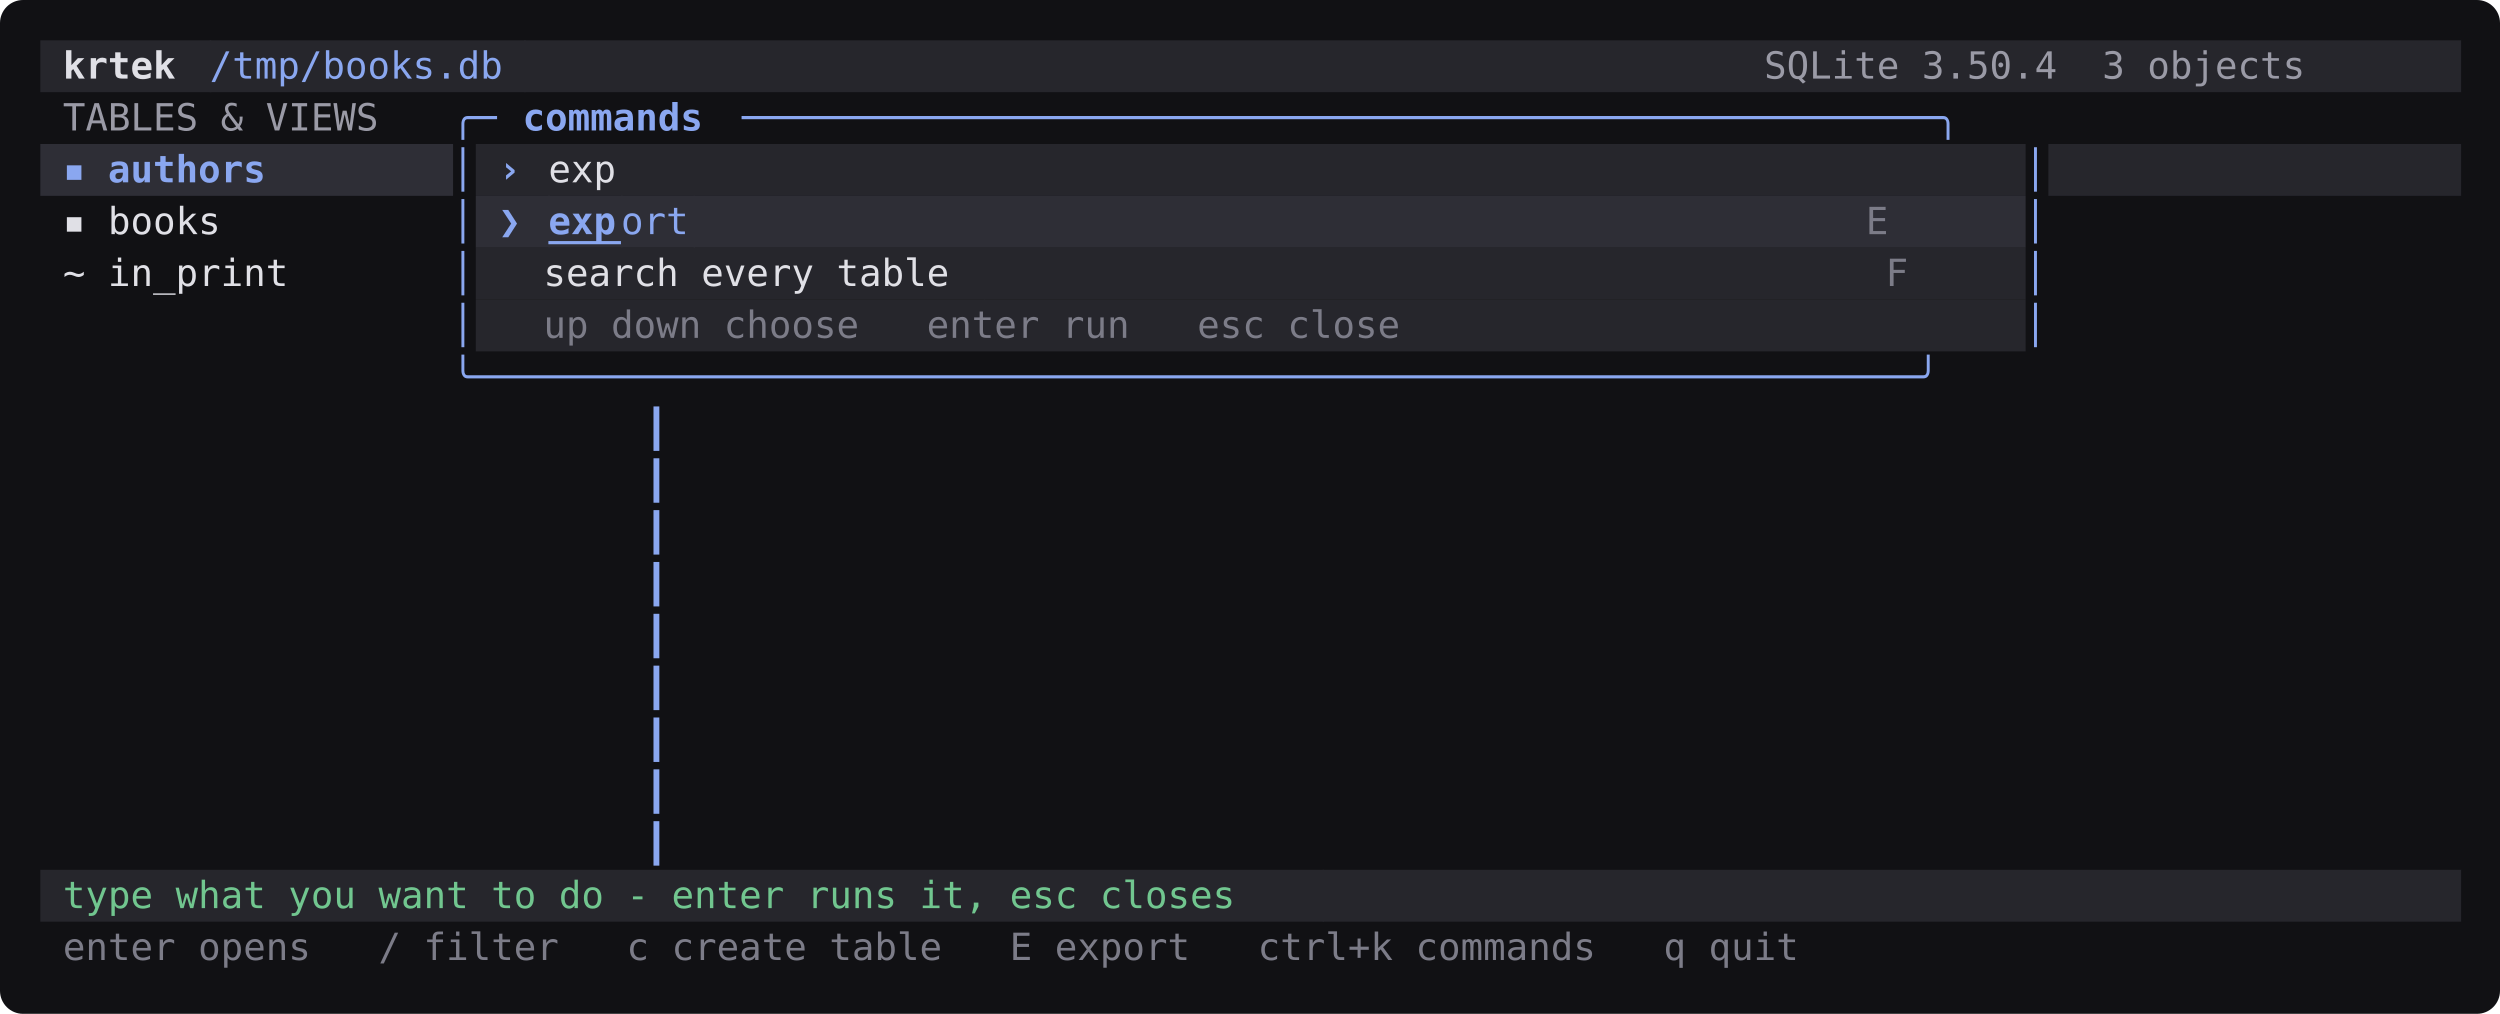
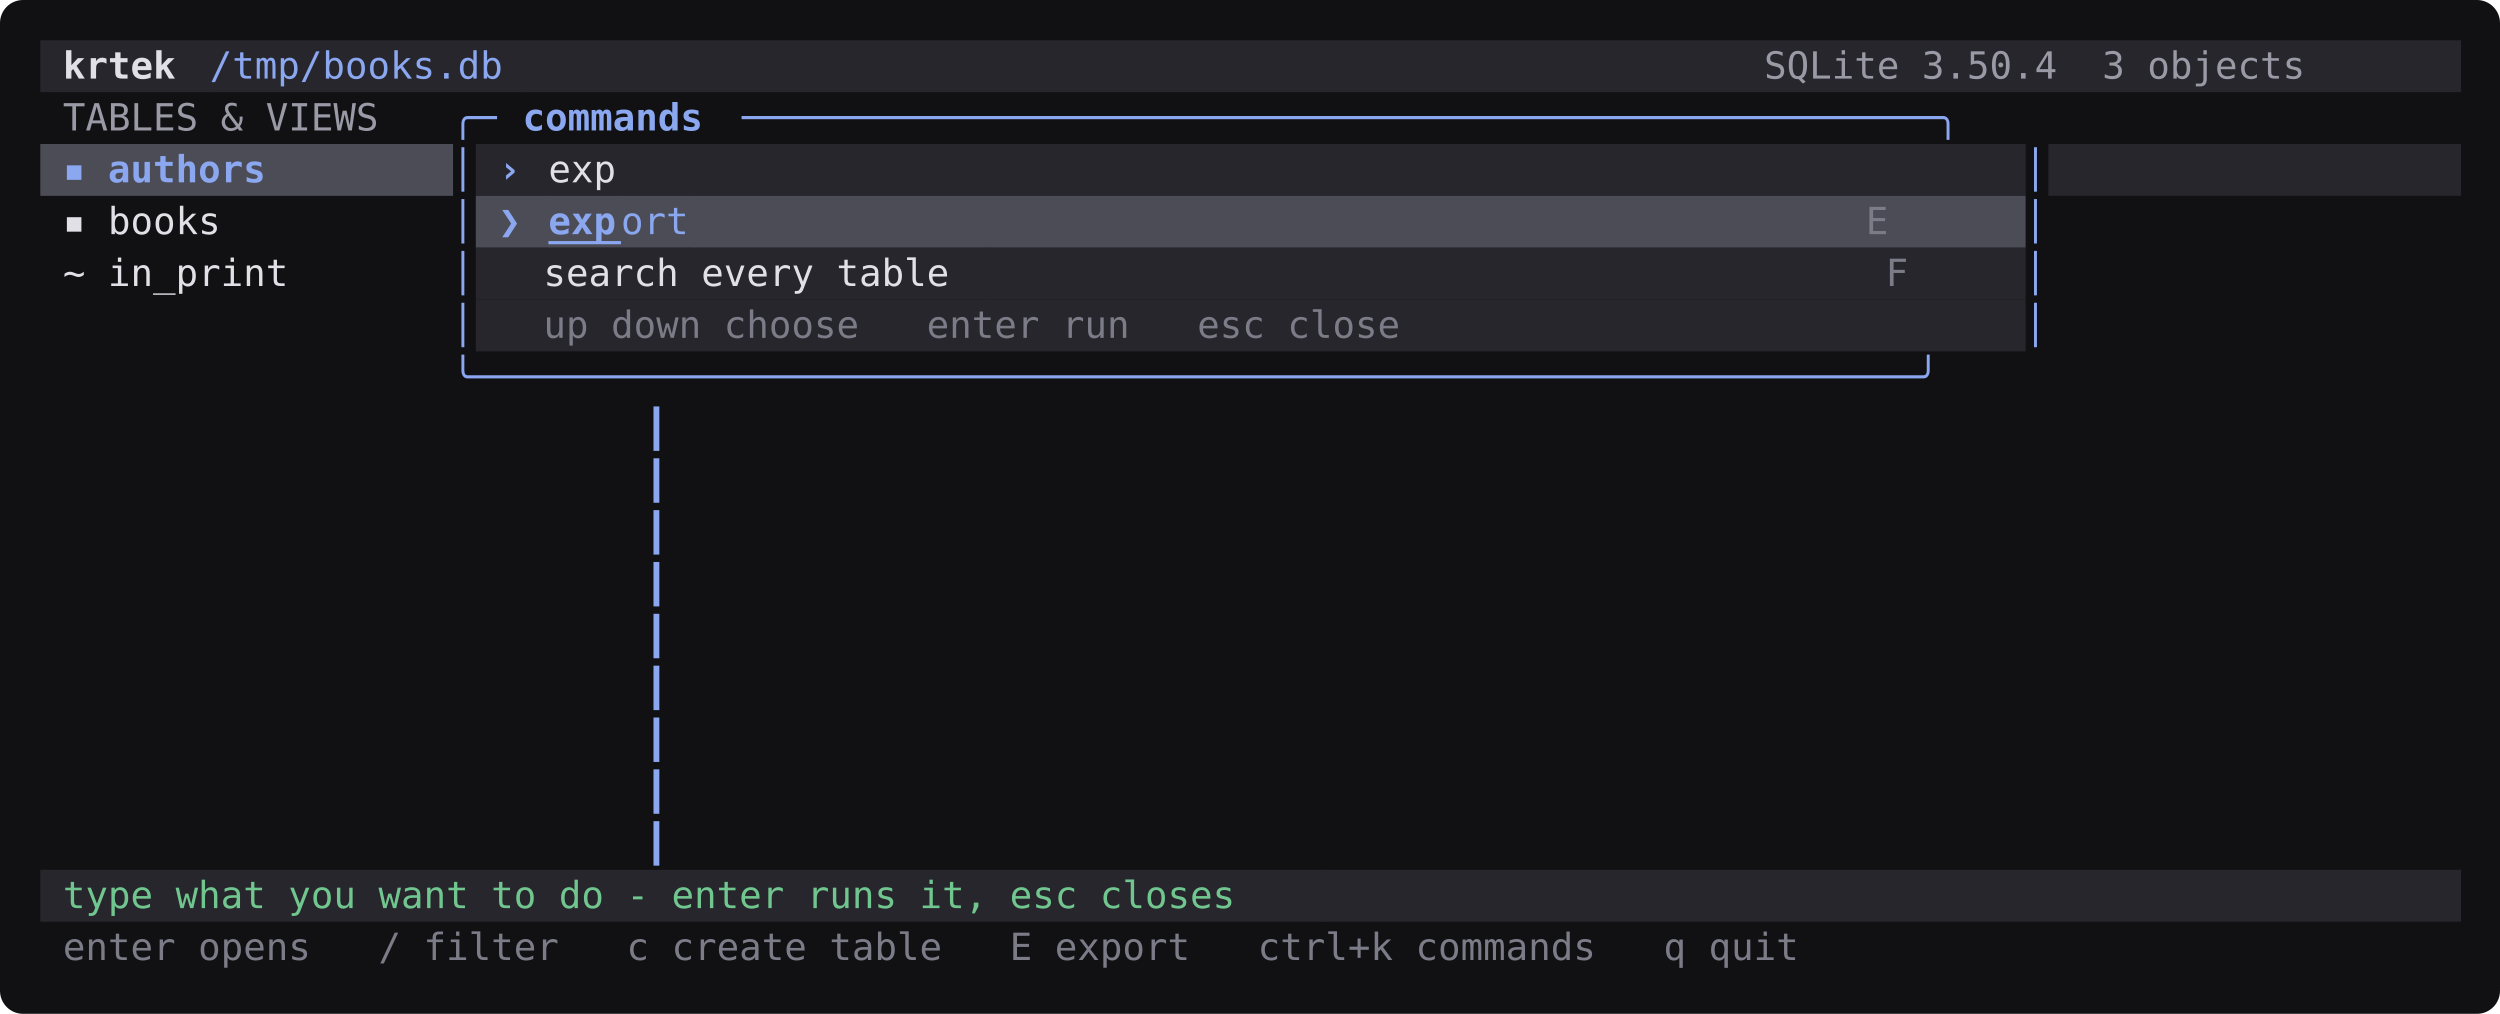
<svg xmlns="http://www.w3.org/2000/svg" width="868" height="352" viewBox="0 0 868 352" font-family="ui-monospace, SFMono-Regular, Menlo, Consolas, monospace" font-size="13.0">
  <rect width="100%" height="100%" rx="8" fill="#111114" />
  <rect x="14.0" y="14.0" width="59.3" height="18.0" fill="#26262c" />
  <rect x="72.8" y="14.0" width="109.7" height="18.0" fill="#26262c" />
  <rect x="182.0" y="14.0" width="672.5" height="18.0" fill="#26262c" />
-   <rect x="14.0" y="50.0" width="143.3" height="18.0" fill="#2e2e36" />
+   <rect x="14.0" y="50.0" width="143.3" height="18.0" fill="#4c4c56" />
  <rect x="165.2" y="50.0" width="25.7" height="18.0" fill="#26262c" />
  <rect x="190.4" y="50.0" width="25.7" height="18.0" fill="#26262c" />
  <rect x="215.6" y="50.0" width="487.7" height="18.0" fill="#26262c" />
  <rect x="711.2" y="50.0" width="143.3" height="18.0" fill="#26262c" />
-   <rect x="165.2" y="68.0" width="25.7" height="18.0" fill="#2e2e36" />
-   <rect x="190.4" y="68.0" width="25.7" height="18.0" fill="#2e2e36" />
-   <rect x="215.6" y="68.0" width="25.7" height="18.0" fill="#2e2e36" />
-   <rect x="240.8" y="68.0" width="462.5" height="18.0" fill="#2e2e36" />
+   <rect x="165.2" y="68.0" width="25.7" height="18.0" fill="#4c4c56" />
+   <rect x="190.4" y="68.0" width="25.7" height="18.0" fill="#4c4c56" />
+   <rect x="215.6" y="68.0" width="25.7" height="18.0" fill="#4c4c56" />
+   <rect x="240.8" y="68.0" width="462.5" height="18.0" fill="#4c4c56" />
  <rect x="165.2" y="86.0" width="176.9" height="18.0" fill="#26262c" />
  <rect x="341.6" y="86.0" width="361.7" height="18.0" fill="#26262c" />
  <rect x="165.2" y="104.0" width="538.1" height="18.0" fill="#26262c" />
  <rect x="14.0" y="302.0" width="445.7" height="18.0" fill="#26262c" />
  <rect x="459.2" y="302.0" width="395.3" height="18.0" fill="#26262c" />
  <text x="14.0" y="27.3" fill="#e0e0e6" font-weight="600" xml:space="preserve" textLength="58.8" lengthAdjust="spacing"> krtek </text>
  <text x="72.8" y="27.3" fill="#8aa7f0" xml:space="preserve" textLength="109.2" lengthAdjust="spacing">/tmp/books.db</text>
  <text x="182.0" y="27.3" fill="#9a9aa6" xml:space="preserve" textLength="672.0" lengthAdjust="spacing">                                                       SQLite 3.50.4  3 objects </text>
  <text x="14.0" y="45.3" fill="#9a9aa6" xml:space="preserve" textLength="142.8" lengthAdjust="spacing"> TABLES &amp; VIEWS  </text>
  <text x="156.8" y="45.3" fill="#8aa7f0" xml:space="preserve" textLength="16.8" lengthAdjust="spacing">╭─</text>
  <text x="173.6" y="45.3" fill="#8aa7f0" font-weight="600" xml:space="preserve" textLength="84.0" lengthAdjust="spacing"> commands </text>
  <text x="257.6" y="45.3" fill="#8aa7f0" xml:space="preserve" textLength="453.6" lengthAdjust="spacing">─────────────────────────────────────────────────────╮</text>
  <text x="14.0" y="63.3" fill="#8aa7f0" font-weight="600" xml:space="preserve" textLength="142.8" lengthAdjust="spacing"> ▪ authors       </text>
  <text x="156.8" y="63.3" fill="#8aa7f0" xml:space="preserve" textLength="8.4" lengthAdjust="spacing">│</text>
  <text x="165.2" y="63.3" fill="#8aa7f0" font-weight="600" xml:space="preserve" textLength="25.2" lengthAdjust="spacing"> › </text>
  <text x="190.4" y="63.3" fill="#e0e0e6" xml:space="preserve" textLength="25.2" lengthAdjust="spacing">exp</text>
  <text x="702.8" y="63.3" fill="#8aa7f0" xml:space="preserve" textLength="8.4" lengthAdjust="spacing">│</text>
  <text x="14.0" y="81.3" fill="#e0e0e6" xml:space="preserve" textLength="142.8" lengthAdjust="spacing"> ▪ books         </text>
  <text x="156.8" y="81.3" fill="#8aa7f0" xml:space="preserve" textLength="8.4" lengthAdjust="spacing">│</text>
  <text x="165.2" y="81.3" fill="#8aa7f0" xml:space="preserve" textLength="25.2" lengthAdjust="spacing"> ❯ </text>
  <rect x="190.4" y="83.7" width="25.2" height="1.1" fill="#8aa7f0" />
  <text x="190.4" y="81.3" fill="#8aa7f0" font-weight="600" xml:space="preserve" textLength="25.2" lengthAdjust="spacing">exp</text>
  <text x="215.6" y="81.3" fill="#8aa7f0" xml:space="preserve" textLength="25.2" lengthAdjust="spacing">ort</text>
  <text x="240.8" y="81.3" fill="#7c7c88" xml:space="preserve" textLength="462.0" lengthAdjust="spacing">                                                    E  </text>
  <text x="702.8" y="81.3" fill="#8aa7f0" xml:space="preserve" textLength="8.4" lengthAdjust="spacing">│</text>
  <text x="14.0" y="99.3" fill="#e0e0e6" xml:space="preserve" textLength="142.8" lengthAdjust="spacing"> ~ in_print      </text>
  <text x="156.8" y="99.3" fill="#8aa7f0" xml:space="preserve" textLength="8.4" lengthAdjust="spacing">│</text>
  <text x="165.2" y="99.3" fill="#e0e0e6" xml:space="preserve" textLength="176.4" lengthAdjust="spacing">   search every table</text>
  <text x="341.6" y="99.3" fill="#7c7c88" xml:space="preserve" textLength="361.2" lengthAdjust="spacing">                                        F  </text>
  <text x="702.8" y="99.3" fill="#8aa7f0" xml:space="preserve" textLength="8.4" lengthAdjust="spacing">│</text>
  <text x="156.8" y="117.3" fill="#8aa7f0" xml:space="preserve" textLength="8.4" lengthAdjust="spacing">│</text>
  <text x="165.2" y="117.3" fill="#7c7c88" xml:space="preserve" textLength="537.6" lengthAdjust="spacing">   up down choose   enter run   esc close                       </text>
  <text x="702.8" y="117.3" fill="#8aa7f0" xml:space="preserve" textLength="8.4" lengthAdjust="spacing">│</text>
  <text x="156.8" y="135.3" fill="#8aa7f0" xml:space="preserve" textLength="554.4" lengthAdjust="spacing">╰────────────────────────────────────────────────────────────────╯</text>
  <text x="224.0" y="153.3" fill="#8aa7f0" xml:space="preserve" textLength="8.4" lengthAdjust="spacing">┃</text>
  <text x="224.0" y="171.3" fill="#8aa7f0" xml:space="preserve" textLength="8.4" lengthAdjust="spacing">┃</text>
  <text x="224.0" y="189.3" fill="#8aa7f0" xml:space="preserve" textLength="8.4" lengthAdjust="spacing">┃</text>
  <text x="224.0" y="207.3" fill="#8aa7f0" xml:space="preserve" textLength="8.4" lengthAdjust="spacing">┃</text>
  <text x="224.0" y="225.3" fill="#8aa7f0" xml:space="preserve" textLength="8.4" lengthAdjust="spacing">┃</text>
  <text x="224.0" y="243.3" fill="#8aa7f0" xml:space="preserve" textLength="8.4" lengthAdjust="spacing">┃</text>
  <text x="224.0" y="261.3" fill="#8aa7f0" xml:space="preserve" textLength="8.4" lengthAdjust="spacing">┃</text>
  <text x="224.0" y="279.3" fill="#8aa7f0" xml:space="preserve" textLength="8.4" lengthAdjust="spacing">┃</text>
  <text x="224.0" y="297.3" fill="#8aa7f0" xml:space="preserve" textLength="8.4" lengthAdjust="spacing">┃</text>
  <text x="14.0" y="315.3" fill="#71c68f" xml:space="preserve" textLength="445.2" lengthAdjust="spacing"> type what you want to do - enter runs it, esc closes</text>
  <text x="14.0" y="333.3" fill="#7c7c88" xml:space="preserve" textLength="840.0" lengthAdjust="spacing"> enter opens   / filter   c create table   E export   ctrl+k commands   q quit                      </text>
</svg>
